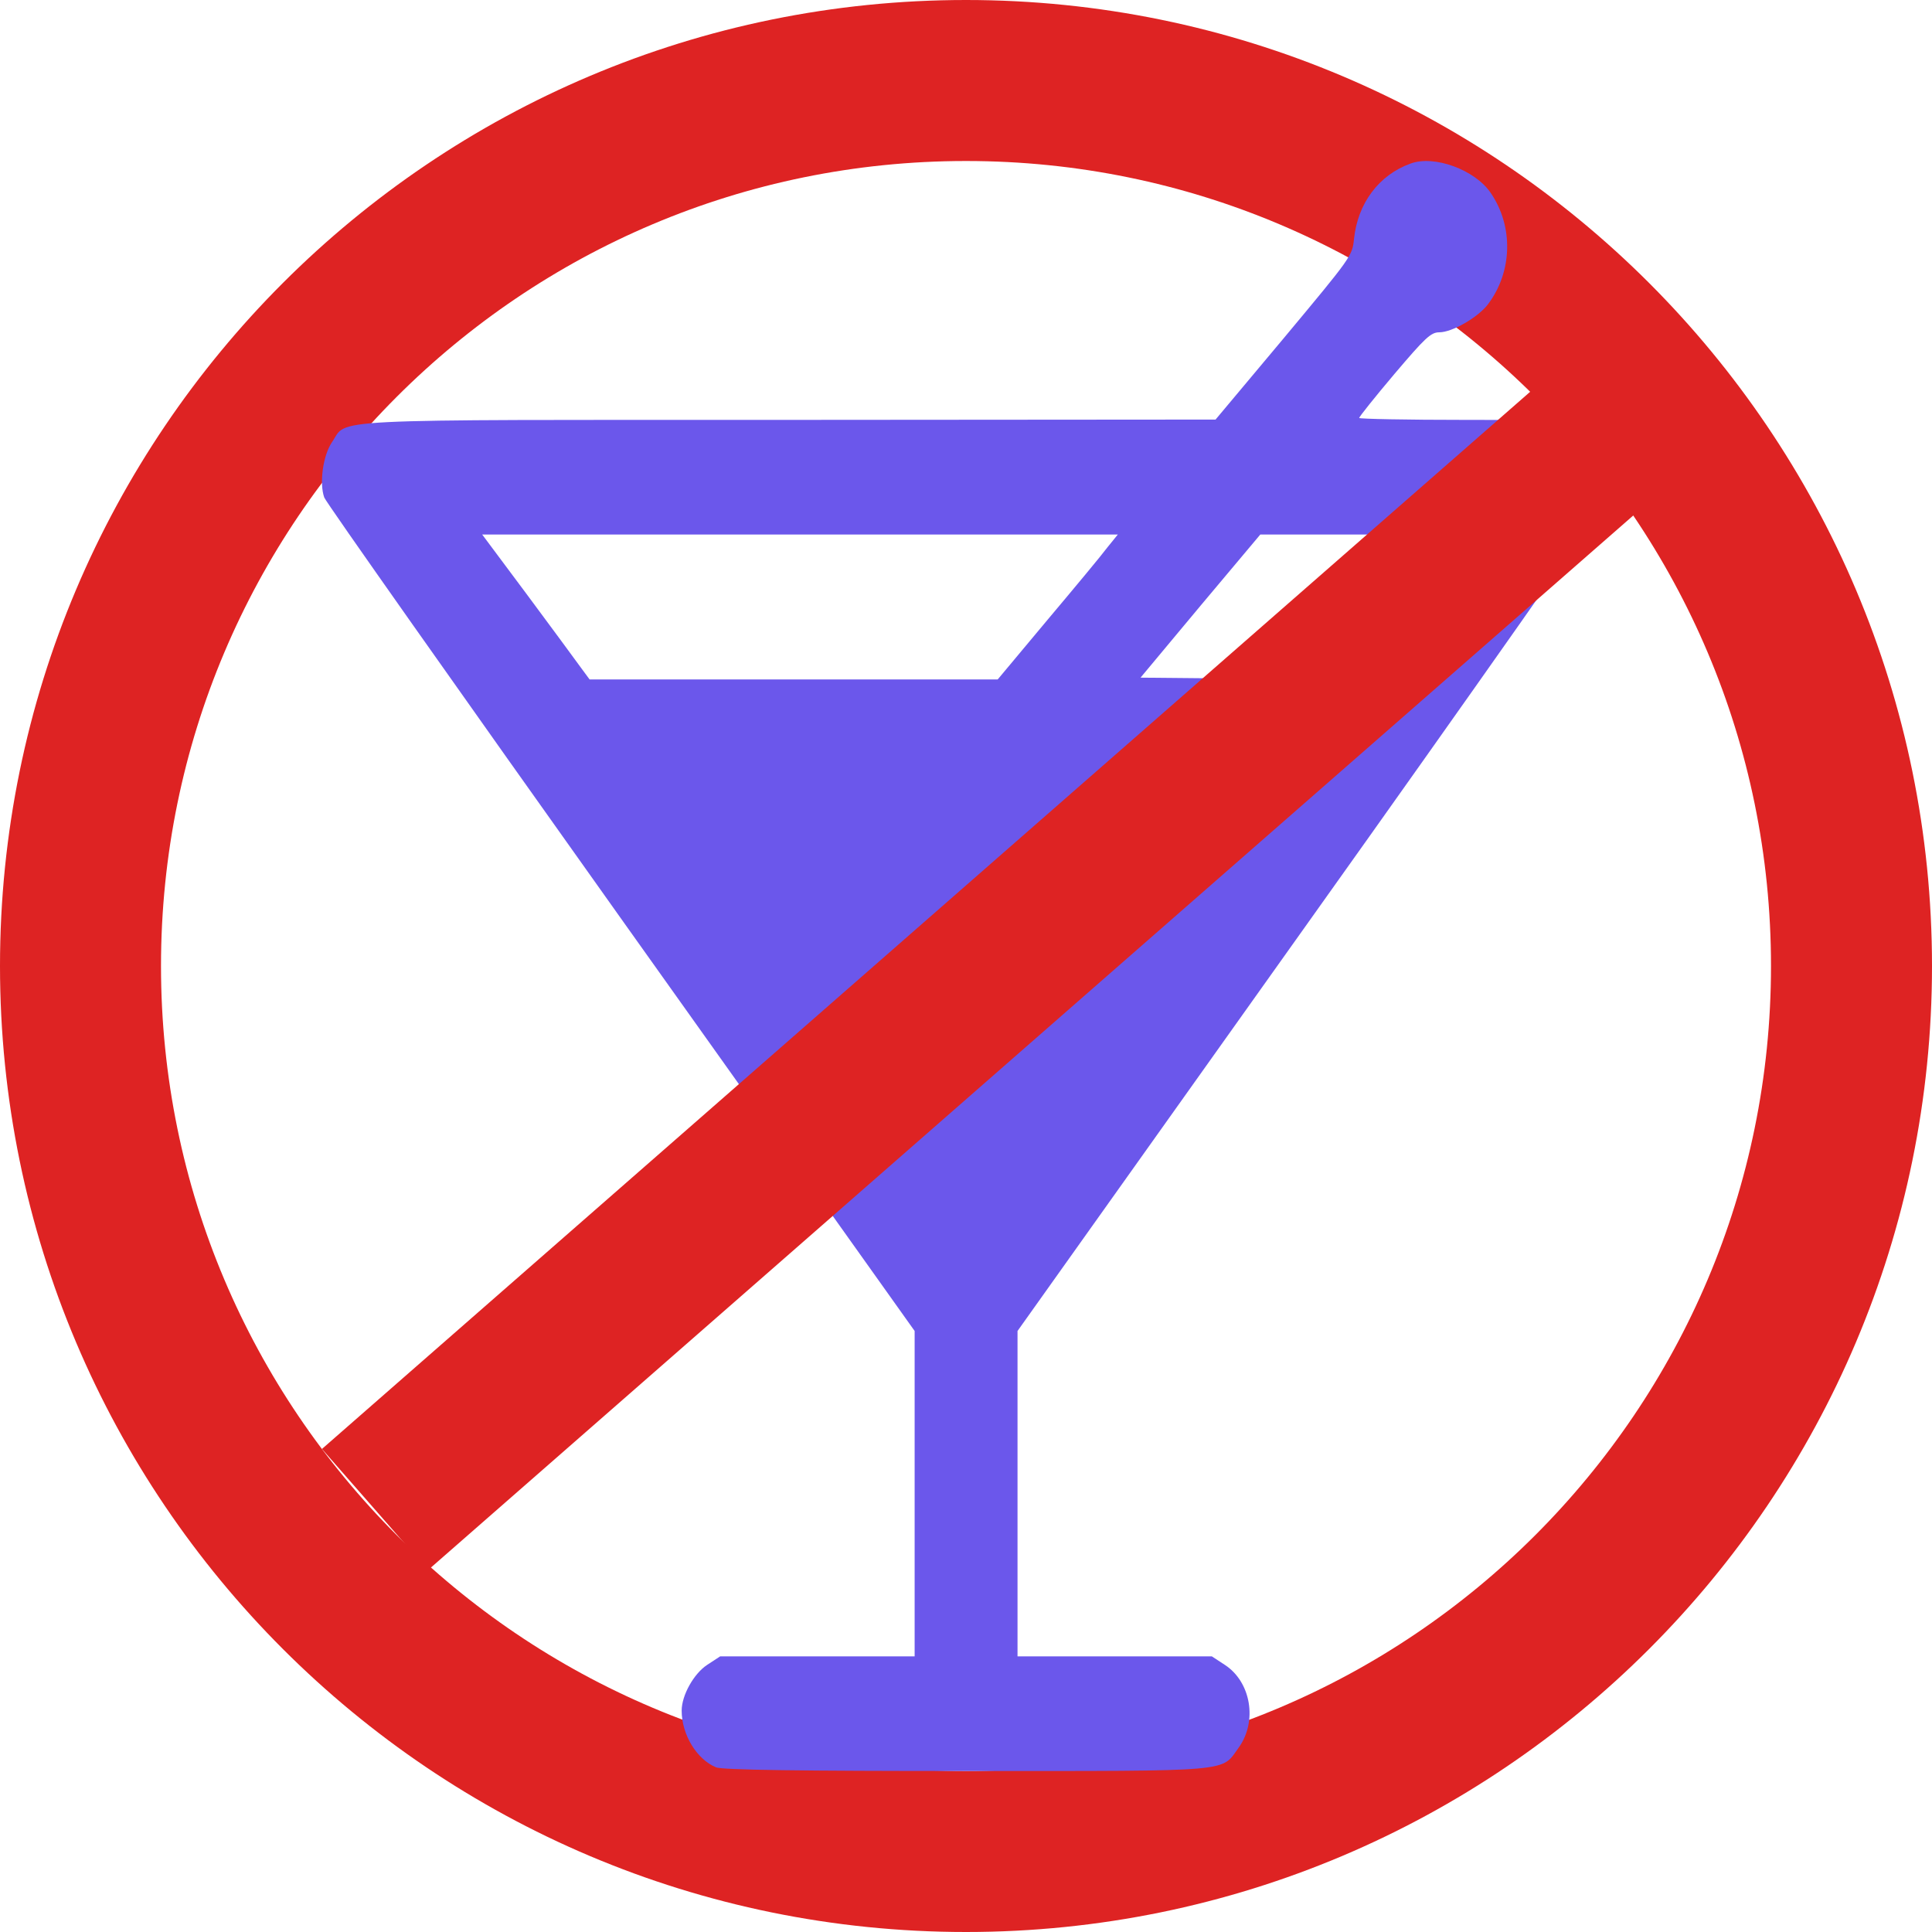
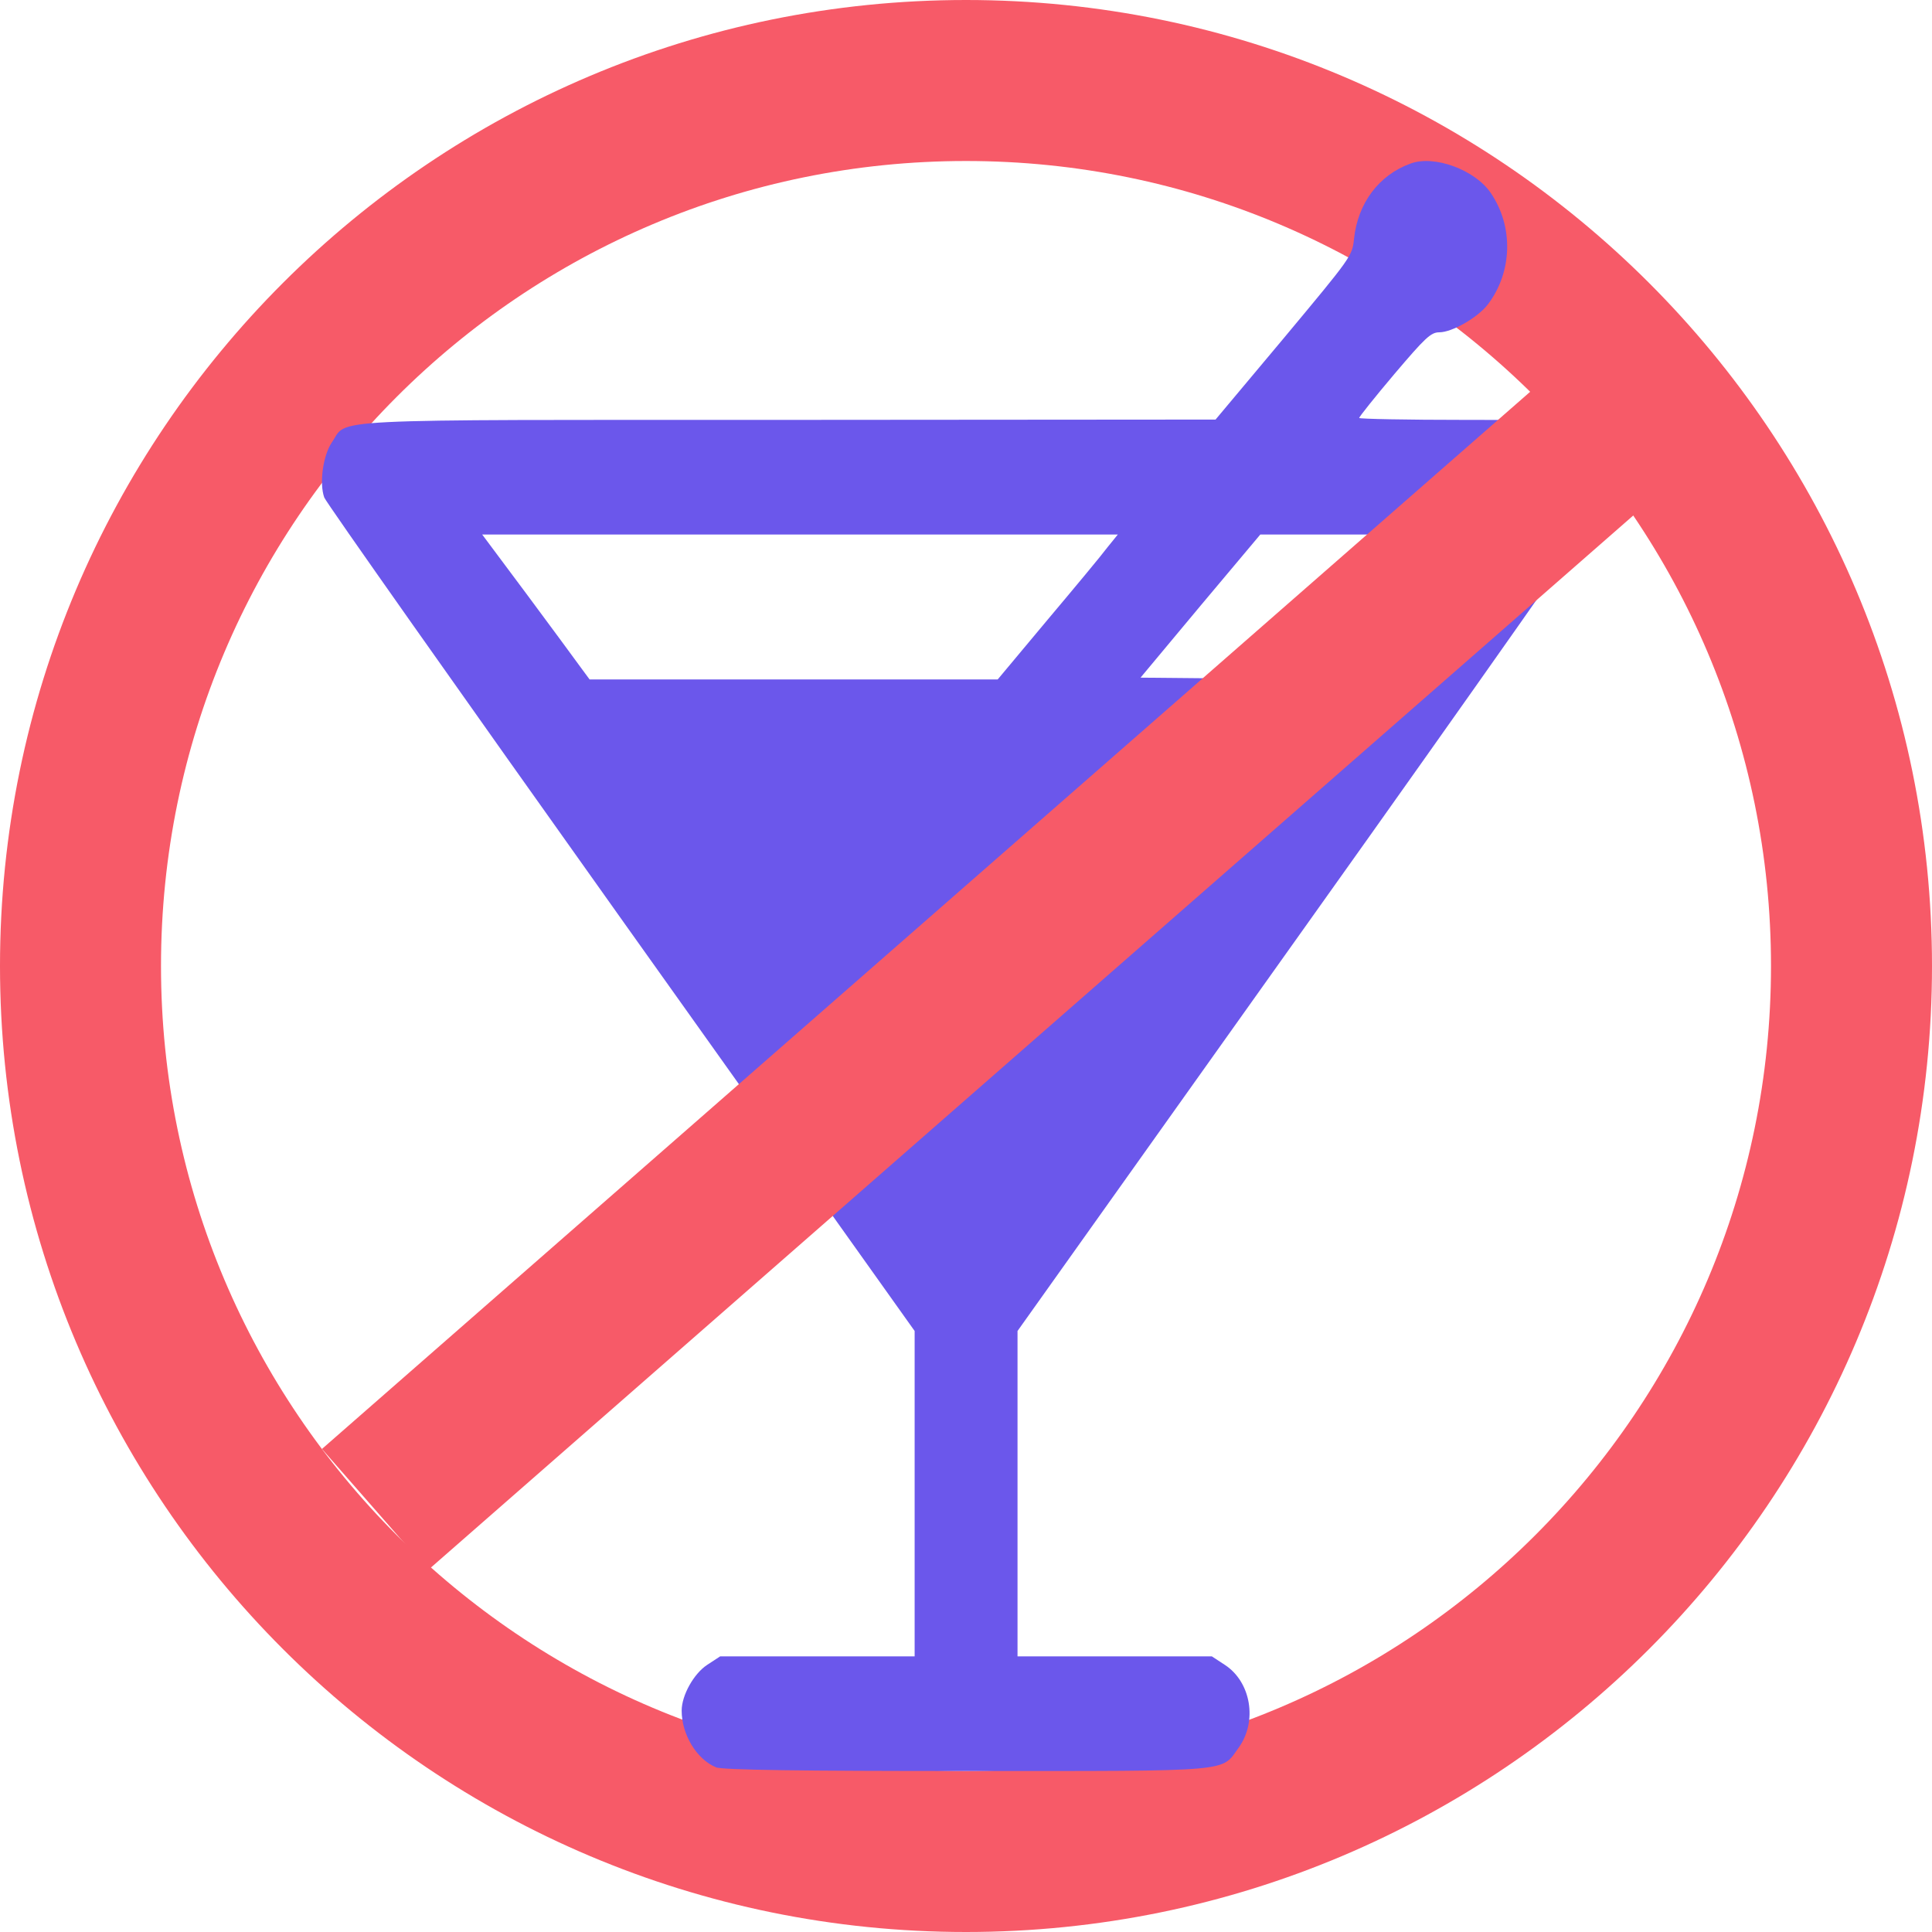
<svg xmlns="http://www.w3.org/2000/svg" width="12" height="12" viewBox="0 0 12 12" fill="none">
-   <circle cx="6" cy="6" r="5.5" stroke="#DE2323" />
+   <circle cx="6" cy="6" r="5.5" stroke="#F75A68" />
  <path d="M8.761 1.016C8.564 1.087 8.433 1.263 8.41 1.484C8.399 1.591 8.393 1.597 7.974 2.1L7.55 2.606L4.896 2.608C1.943 2.608 2.165 2.598 2.061 2.748C2.007 2.828 1.982 3 2.014 3.09C2.024 3.119 2.854 4.295 3.857 5.705L5.681 8.267V9.278V10.288H5.076H4.473L4.392 10.341C4.31 10.395 4.234 10.529 4.234 10.625C4.234 10.774 4.327 10.927 4.447 10.977C4.482 10.994 4.99 11 6.006 11C7.687 11 7.582 11.008 7.695 10.853C7.811 10.69 7.77 10.447 7.608 10.341L7.527 10.288H6.924H6.32V9.278V8.267L8.138 5.712C9.139 4.307 9.967 3.127 9.982 3.092C10.018 2.995 9.997 2.834 9.939 2.748C9.845 2.61 9.834 2.608 9.101 2.608C8.739 2.608 8.442 2.602 8.442 2.596C8.442 2.589 8.54 2.466 8.66 2.324C8.852 2.098 8.887 2.064 8.94 2.064C9.019 2.064 9.18 1.972 9.242 1.89C9.394 1.689 9.402 1.407 9.259 1.198C9.162 1.055 8.908 0.961 8.761 1.016ZM6.879 3.399C6.845 3.445 6.678 3.646 6.507 3.849L6.197 4.22H4.93H3.662L3.603 4.14C3.573 4.098 3.423 3.895 3.271 3.69L2.995 3.32H4.969H6.943L6.879 3.399ZM8.722 3.701C8.566 3.912 8.414 4.115 8.388 4.153L8.337 4.22L7.71 4.215L7.084 4.209L7.456 3.763L7.828 3.32H8.418H9.006L8.722 3.701Z" fill="#6B57EB" />
-   <line x1="10.329" y1="2.376" x2="2.329" y2="9.376" stroke="#DE2323" />
+   <line x1="10.329" y1="2.376" x2="2.329" y2="9.376" stroke="#F75A68" />
</svg>
